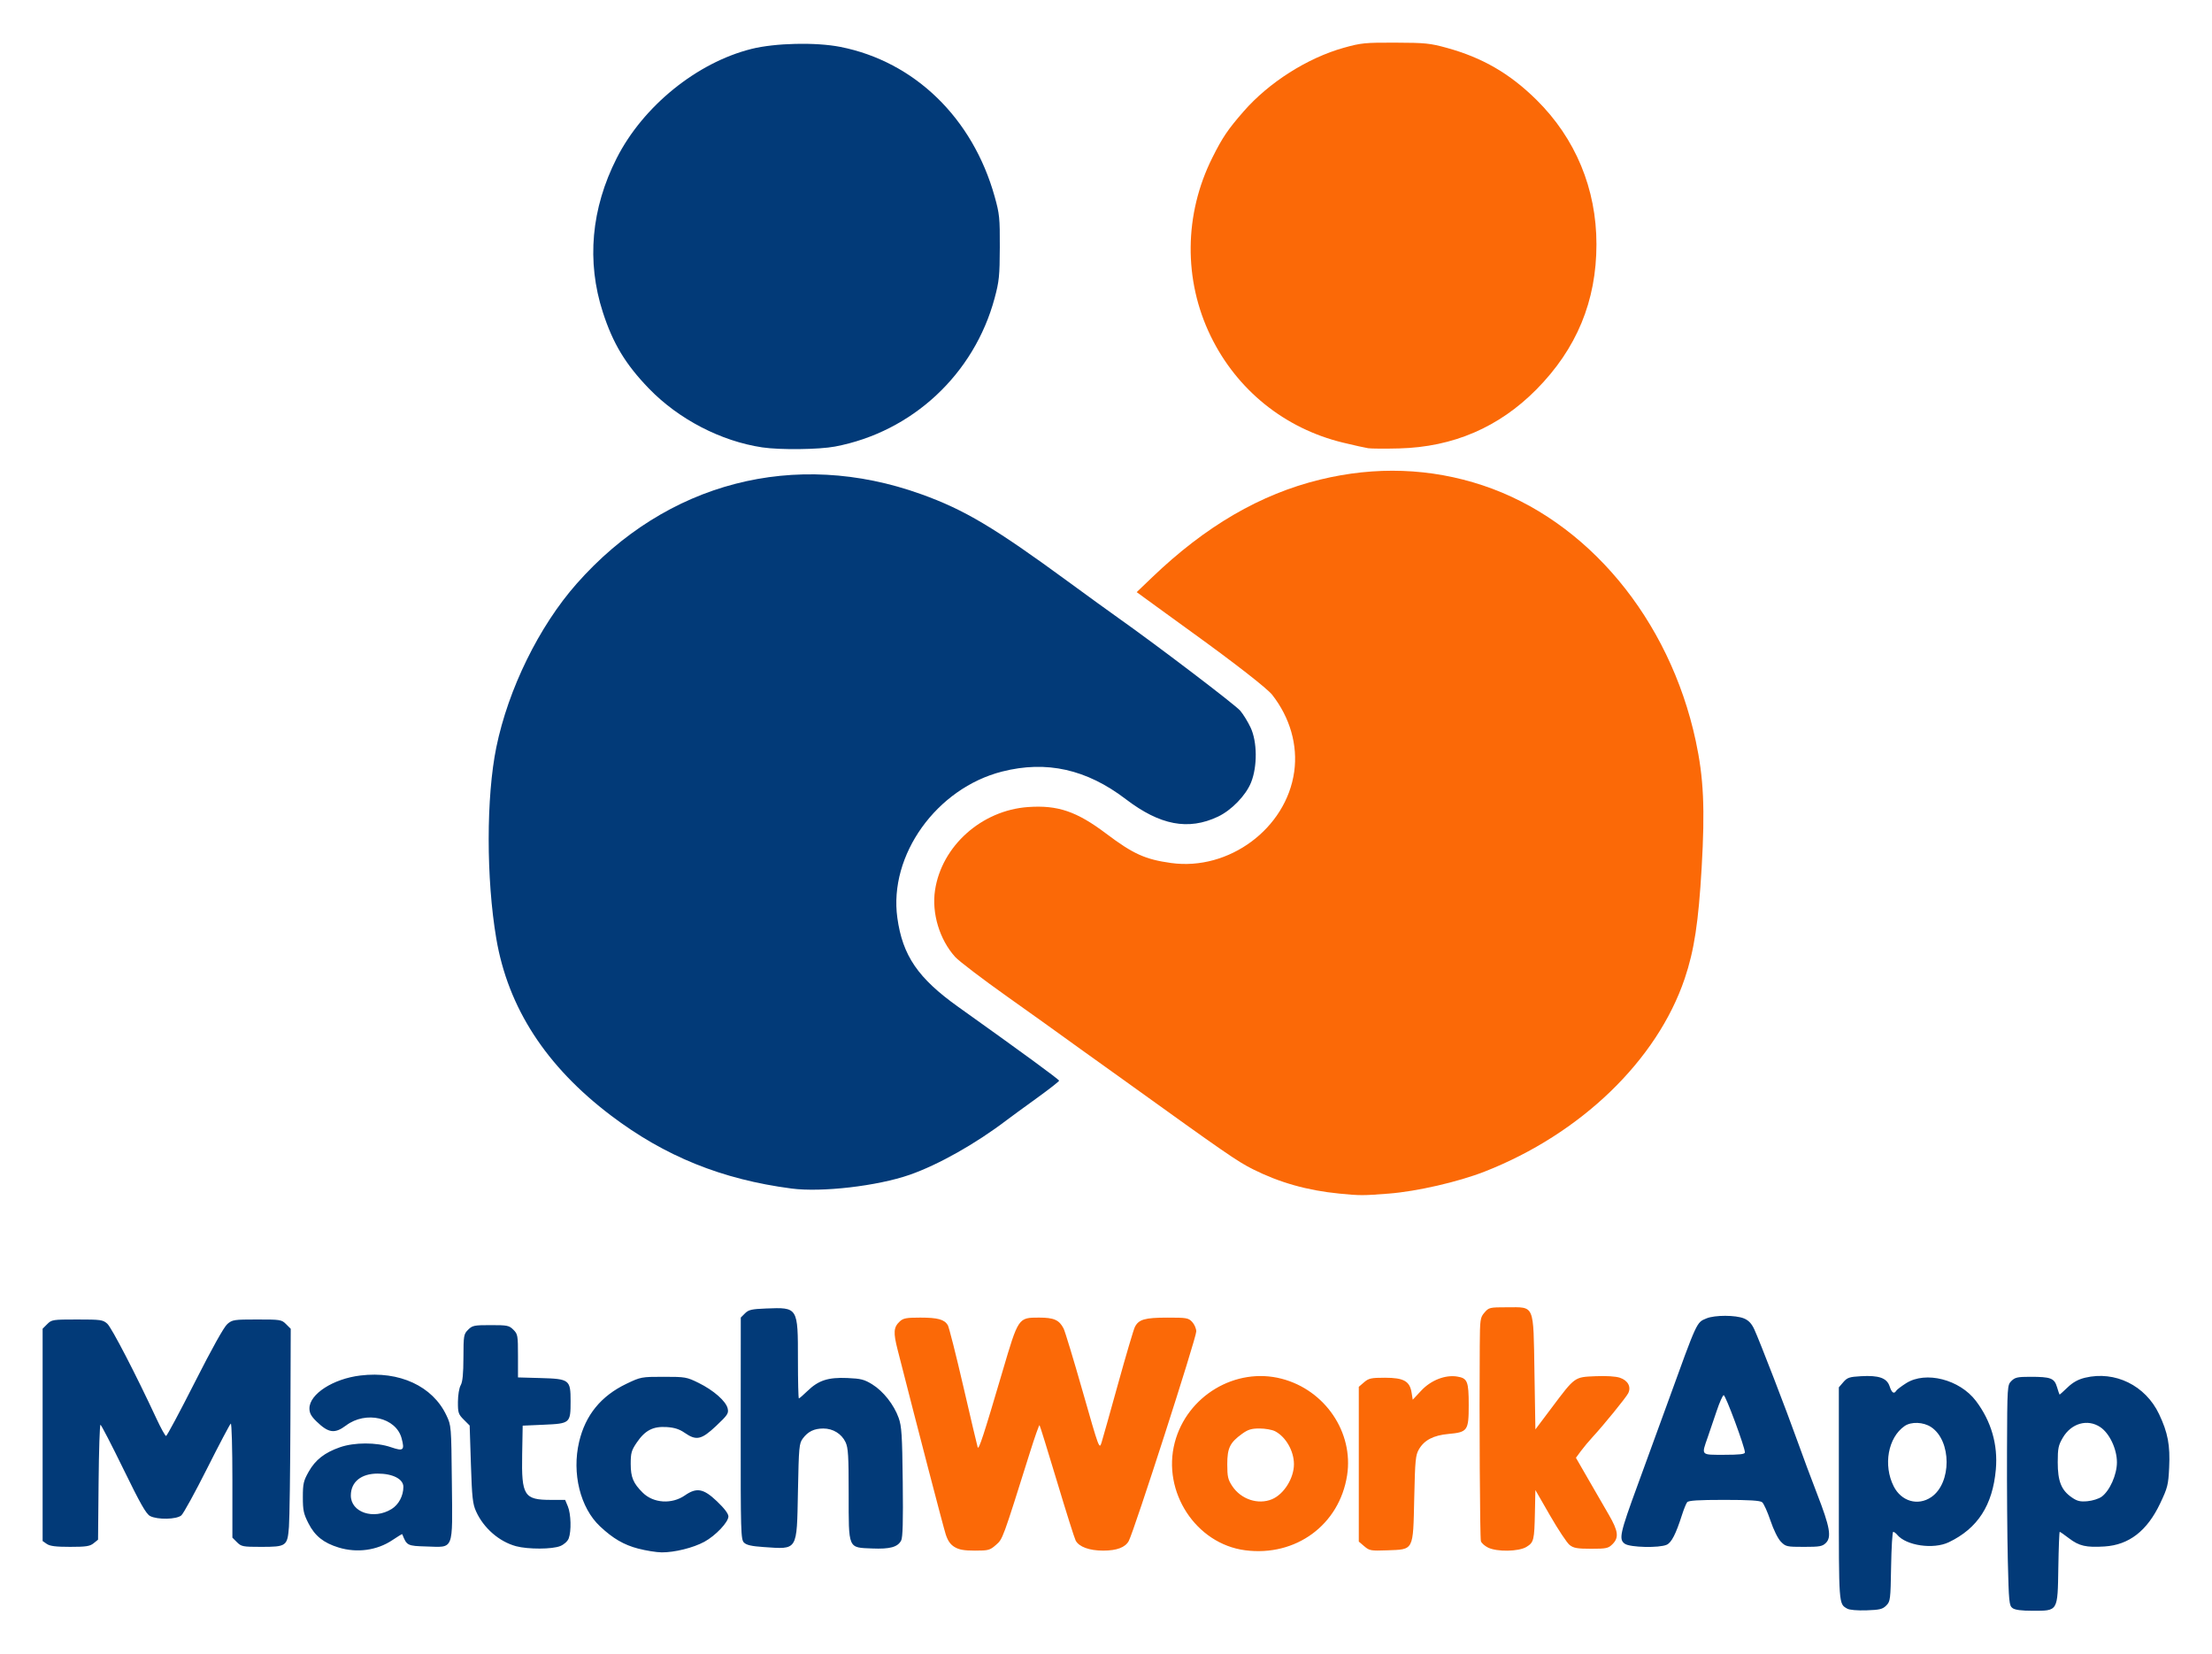
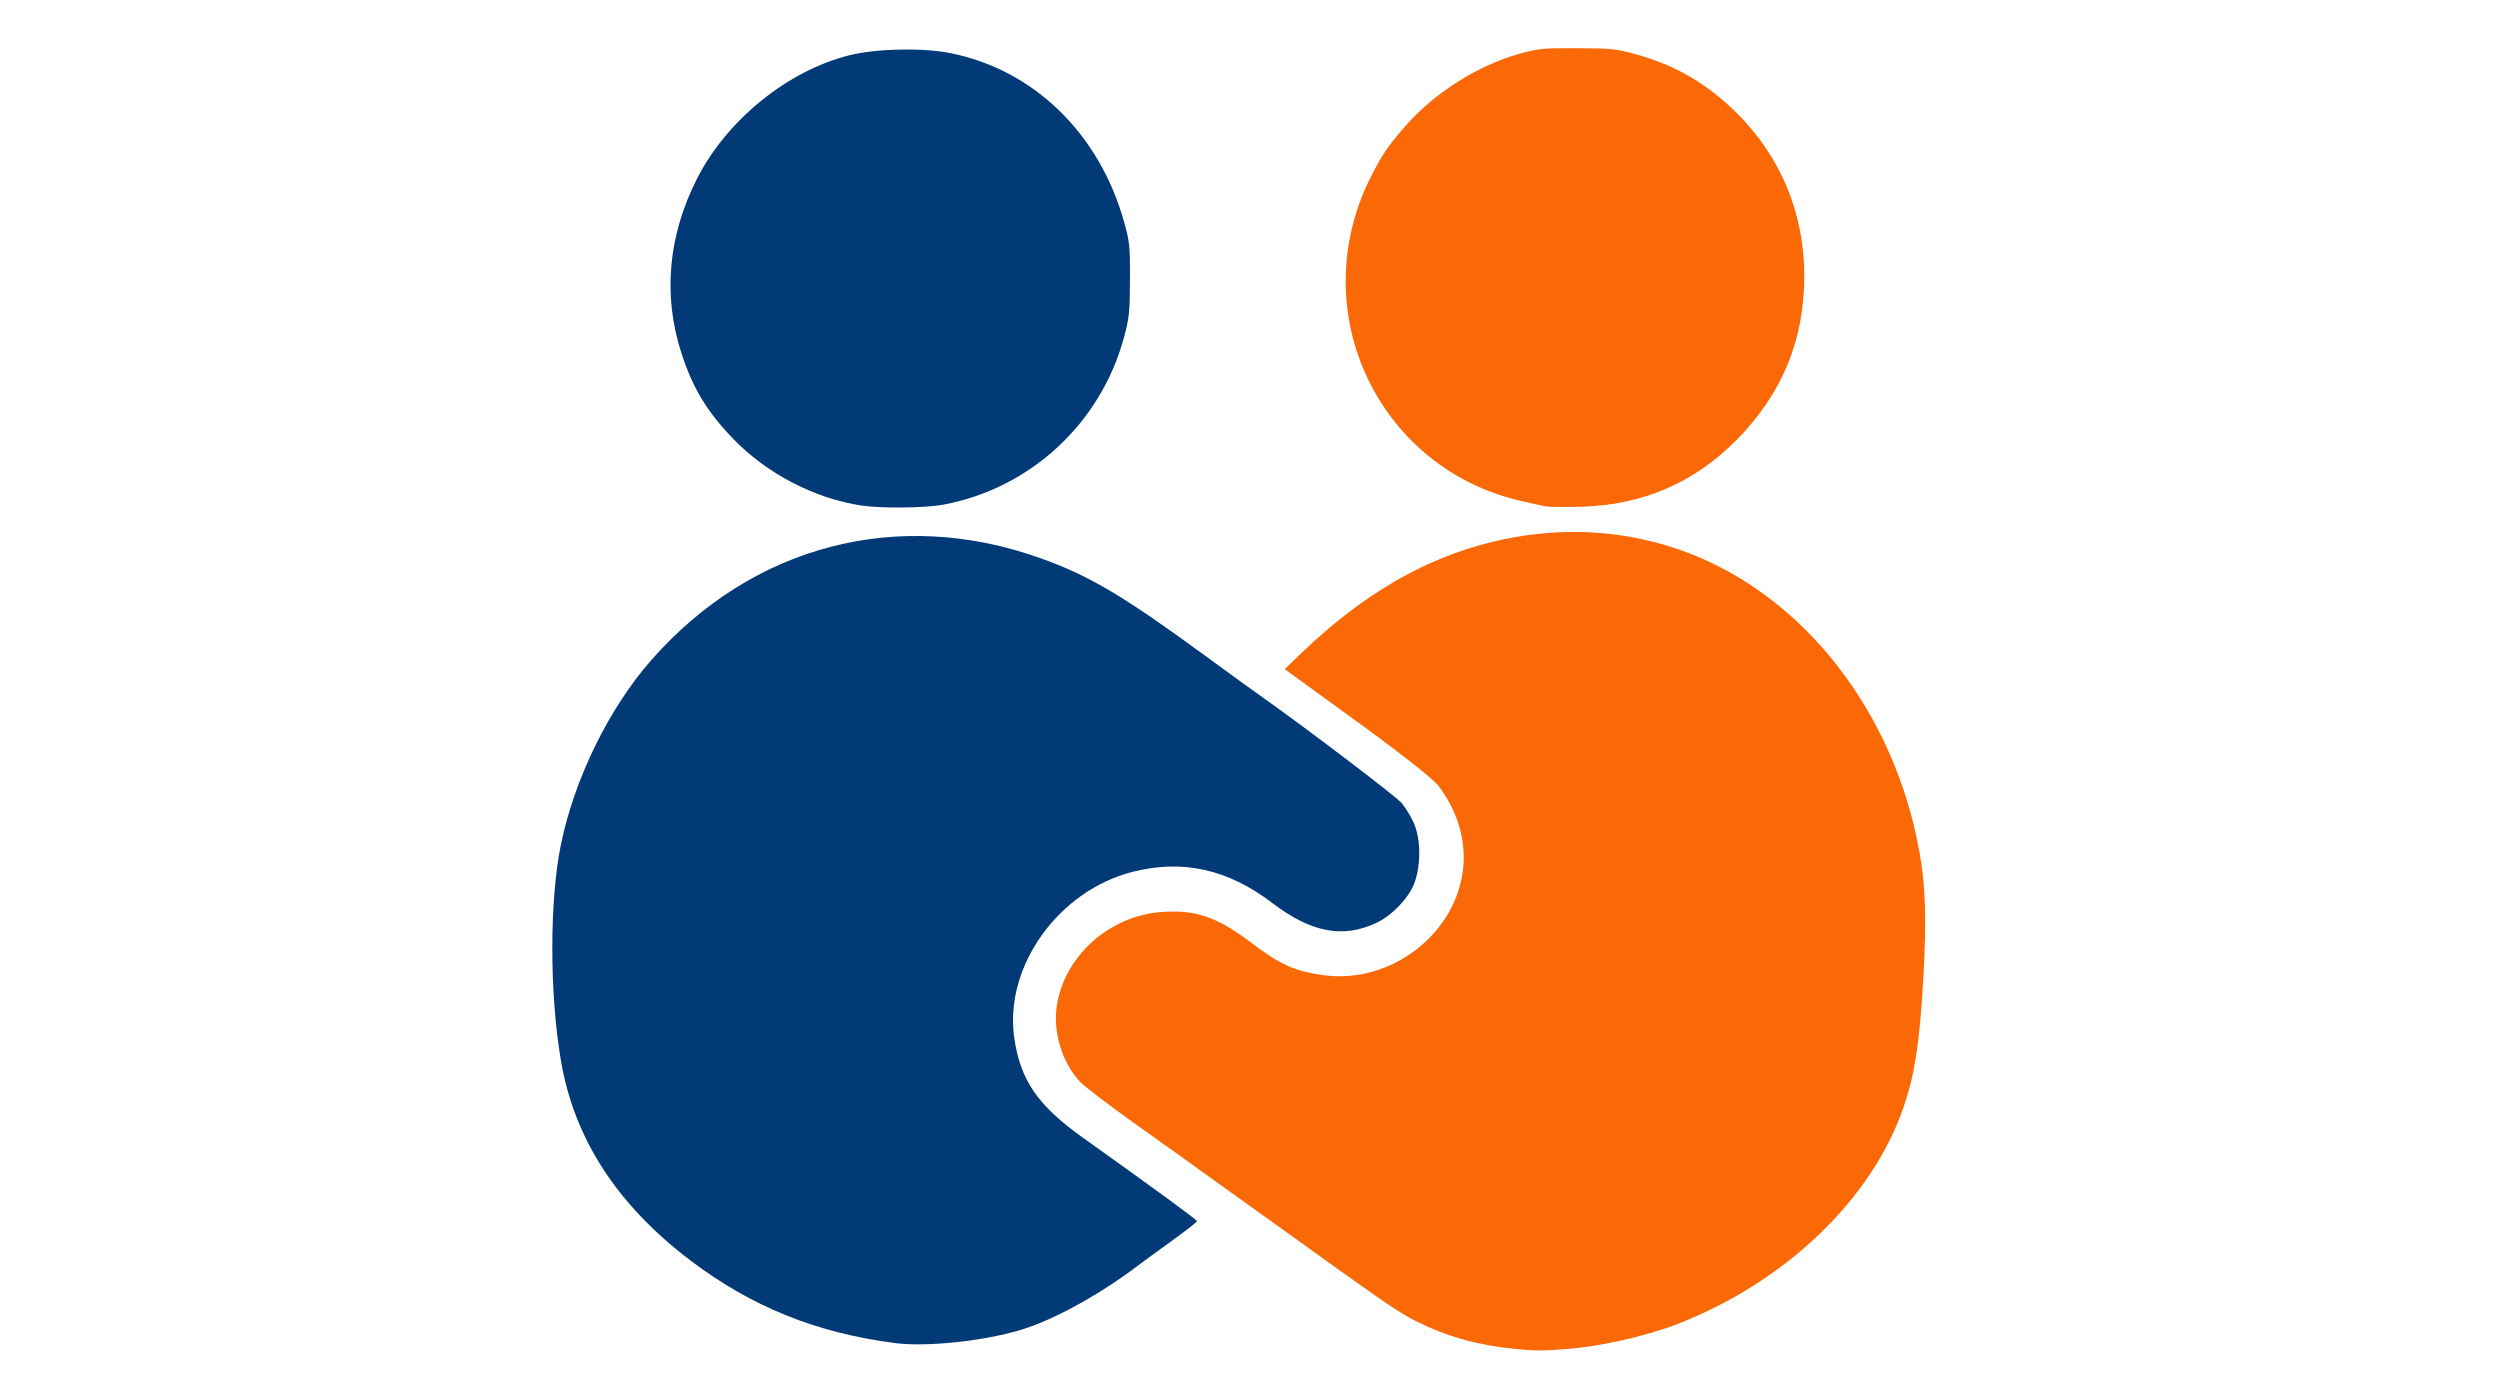
- <svg xmlns="http://www.w3.org/2000/svg" viewBox="-40.15 27.57 311.49 232.78" role="img" aria-label="MatchWorkApp">
+ <svg xmlns="http://www.w3.org/2000/svg" viewBox="-40.15 27.57 311.49 174.00" role="img" aria-label="MatchWorkApp">
  <path fill="#fb6907" d="m 135.185,245.835 c -6.927,-0.904 -11.717,-8.226 -9.913,-15.153 1.716,-6.587 8.578,-10.685 15.063,-8.996 6.108,1.591 10.148,7.553 9.212,13.597 -1.079,6.97 -7.223,11.484 -14.363,10.552 z m 3.783,-7.185 c 1.68,-0.702 3.093,-2.956 3.093,-4.934 0,-1.859 -1.146,-3.856 -2.661,-4.64 -0.412,-0.213 -1.392,-0.387 -2.178,-0.387 -1.151,0 -1.631,0.147 -2.471,0.755 -1.711,1.24 -2.078,1.997 -2.079,4.291 -6.3e-4,1.729 0.096,2.15 0.705,3.071 1.231,1.86 3.646,2.657 5.591,1.844 z m -44.699,6.728 c -0.588,-0.358 -0.953,-0.882 -1.245,-1.785 -0.335,-1.035 -3.809,-14.364 -6.777,-26.003 -0.622,-2.44 -0.566,-3.16 0.308,-3.975 0.488,-0.454 0.931,-0.536 2.895,-0.536 2.438,0 3.366,0.252 3.864,1.049 0.166,0.265 1.152,4.156 2.191,8.646 1.039,4.49 1.948,8.343 2.02,8.561 0.147,0.45 0.836,-1.655 3.507,-10.716 2.231,-7.569 2.212,-7.541 5.138,-7.541 2.096,0 2.836,0.33 3.454,1.537 0.2,0.391 1.413,4.392 2.696,8.889 2.311,8.1 2.336,8.168 2.654,7.144 0.177,-0.569 1.229,-4.308 2.338,-8.31 1.109,-4.002 2.165,-7.572 2.346,-7.934 0.538,-1.072 1.388,-1.319 4.567,-1.323 2.724,-0.004 2.971,0.039 3.506,0.608 0.316,0.337 0.575,0.939 0.575,1.338 0,0.939 -8.745,28.077 -9.506,29.499 -0.485,0.906 -1.685,1.359 -3.604,1.359 -1.949,0 -3.399,-0.53 -3.873,-1.416 -0.163,-0.304 -1.349,-4.058 -2.635,-8.343 -1.287,-4.284 -2.39,-7.84 -2.452,-7.902 -0.062,-0.062 -0.668,1.654 -1.346,3.813 -3.888,12.369 -3.823,12.194 -4.792,13.045 -0.849,0.746 -1.059,0.803 -2.955,0.802 -1.545,-7.5e-4 -2.244,-0.124 -2.873,-0.508 z m 57.694,-0.105 -0.77,-0.663 v -10.894 -10.894 l 0.742,-0.639 c 0.656,-0.564 0.998,-0.639 2.941,-0.639 2.637,0 3.494,0.478 3.752,2.095 l 0.16,0.999 1.204,-1.287 c 1.368,-1.463 3.379,-2.247 5.06,-1.974 1.443,0.234 1.62,0.672 1.62,4.013 0,3.606 -0.15,3.821 -2.844,4.068 -2.113,0.194 -3.4,0.859 -4.158,2.149 -0.486,0.828 -0.551,1.499 -0.671,6.929 -0.164,7.433 -0.026,7.168 -3.801,7.307 -2.313,0.085 -2.511,0.05 -3.234,-0.572 z m 17.428,0.183 c -0.468,-0.231 -0.92,-0.636 -1.004,-0.9 -0.137,-0.431 -0.236,-17.606 -0.16,-27.56 0.029,-3.706 0.06,-3.922 0.668,-4.63 0.617,-0.717 0.724,-0.742 3.167,-0.742 3.945,0 3.706,-0.568 3.868,9.201 l 0.132,7.997 2.286,-3.043 c 3.308,-4.402 3.195,-4.321 6.159,-4.45 1.523,-0.067 2.849,0.015 3.447,0.213 1.145,0.378 1.636,1.306 1.167,2.204 -0.33,0.633 -3.437,4.451 -4.992,6.134 -0.537,0.582 -1.288,1.48 -1.668,1.996 l -0.691,0.938 1.747,3.031 c 0.961,1.667 2.265,3.924 2.898,5.015 1.321,2.277 1.433,3.186 0.506,4.113 -0.592,0.592 -0.857,0.649 -3.007,0.649 -1.958,0 -2.472,-0.09 -3.032,-0.53 -0.371,-0.292 -1.607,-2.152 -2.748,-4.134 l -2.074,-3.604 -0.065,3.142 c -0.081,3.937 -0.154,4.232 -1.199,4.869 -1.088,0.663 -4.143,0.714 -5.408,0.09 z m -20.977,-49.842 c -4.469,-0.436 -8.414,-1.553 -12.171,-3.444 -2.163,-1.089 -3.913,-2.298 -17.859,-12.331 -2.765,-1.989 -5.622,-4.035 -6.35,-4.547 -0.728,-0.512 -1.918,-1.369 -2.646,-1.905 -0.728,-0.536 -4.19,-3.01 -7.695,-5.497 -3.505,-2.487 -6.804,-5.001 -7.333,-5.585 -2.204,-2.439 -3.328,-6.158 -2.841,-9.397 0.936,-6.226 6.557,-11.251 13.102,-11.713 4.184,-0.295 6.842,0.609 11.006,3.747 3.793,2.857 5.487,3.624 9.13,4.131 8.147,1.133 16.235,-4.865 17.343,-12.863 0.518,-3.735 -0.592,-7.608 -3.098,-10.811 -0.699,-0.894 -5.256,-4.446 -11.253,-8.773 -1.222,-0.882 -3.484,-2.522 -5.027,-3.645 l -2.805,-2.042 2.143,-2.055 c 7.566,-7.254 15.255,-11.731 23.678,-13.788 7.807,-1.906 15.565,-1.632 22.914,0.812 14.709,4.891 26.297,18.788 29.988,35.965 1.114,5.181 1.317,9.524 0.835,17.841 -0.447,7.721 -1.052,11.682 -2.391,15.642 -3.887,11.499 -14.636,21.864 -28.167,27.162 -3.7,1.449 -9.529,2.79 -13.466,3.098 -3.696,0.29 -4.068,0.29 -7.039,-1e-4 z m 4.101,-104.937 c -0.437,-0.066 -2.044,-0.424 -3.572,-0.795 -8.19,-1.987 -14.915,-7.406 -18.606,-14.992 -3.843,-7.899 -3.754,-17.167 0.24,-25.134 1.43,-2.852 2.164,-3.938 4.385,-6.487 3.565,-4.091 9.001,-7.543 14.137,-8.978 2.421,-0.676 2.973,-0.731 7.251,-0.716 4.194,0.014 4.877,0.084 7.245,0.736 5.016,1.381 8.863,3.611 12.616,7.313 5.499,5.425 8.451,12.535 8.448,20.346 -0.003,7.983 -2.784,14.703 -8.458,20.436 -5.273,5.329 -11.728,8.101 -19.323,8.298 -1.965,0.051 -3.929,0.038 -4.366,-0.028 z" />
  <path fill="#023a78" d="m 219.984,254.061 c -1.217,-0.698 -1.191,-0.336 -1.191,-16.148 v -15.016 l 0.63,-0.732 c 0.554,-0.644 0.852,-0.744 2.489,-0.837 2.527,-0.143 3.643,0.251 4.03,1.423 0.307,0.931 0.618,1.137 0.937,0.62 0.099,-0.16 0.724,-0.636 1.39,-1.058 2.758,-1.749 7.544,-0.531 9.835,2.504 2.147,2.844 3.106,6.15 2.797,9.637 -0.448,5.047 -2.557,8.308 -6.63,10.253 -2.162,1.033 -5.991,0.479 -7.26,-1.051 -0.19,-0.229 -0.443,-0.416 -0.561,-0.416 -0.119,0 -0.253,2.2 -0.298,4.888 -0.079,4.679 -0.108,4.914 -0.685,5.49 -0.514,0.513 -0.923,0.613 -2.778,0.674 -1.286,0.043 -2.392,-0.052 -2.705,-0.231 z m 11.817,-15.706 c 2.897,-1.969 2.888,-7.941 -0.016,-9.865 -1.091,-0.723 -2.808,-0.788 -3.738,-0.141 -2.33,1.62 -3.031,5.502 -1.531,8.48 1.07,2.124 3.41,2.799 5.285,1.526 z m 11.451,15.623 c -0.476,-0.347 -0.525,-0.841 -0.664,-6.681 -0.083,-3.468 -0.135,-10.447 -0.115,-15.509 0.035,-9.125 0.04,-9.209 0.621,-9.79 0.504,-0.504 0.873,-0.586 2.629,-0.586 2.926,0 3.414,0.187 3.795,1.458 0.174,0.581 0.338,1.056 0.364,1.056 0.026,0 0.533,-0.462 1.127,-1.027 0.752,-0.715 1.496,-1.127 2.455,-1.357 4.225,-1.014 8.504,1.088 10.418,5.116 1.244,2.618 1.577,4.38 1.425,7.536 -0.118,2.444 -0.215,2.829 -1.277,5.064 -1.829,3.849 -4.377,5.822 -7.804,6.041 -2.601,0.167 -3.596,-0.06 -5.017,-1.144 -0.659,-0.503 -1.25,-0.915 -1.313,-0.915 -0.063,0 -0.151,2.273 -0.196,5.051 -0.101,6.198 -0.019,6.062 -3.633,6.062 -1.568,0 -2.465,-0.119 -2.815,-0.375 z m 12.537,-15.675 c 1.149,-0.833 2.163,-3.109 2.163,-4.852 0,-1.883 -1.051,-4.097 -2.354,-4.961 -1.791,-1.187 -4.067,-0.542 -5.262,1.489 -0.629,1.071 -0.719,1.501 -0.719,3.471 0,2.66 0.498,3.916 1.956,4.928 0.782,0.543 1.185,0.642 2.231,0.55 0.702,-0.062 1.595,-0.344 1.984,-0.626 z m -206.064,7.3 c -2.026,-0.529 -3.556,-1.42 -5.38,-3.131 -2.784,-2.612 -3.988,-7.481 -2.944,-11.907 0.889,-3.772 3.085,-6.461 6.675,-8.176 2.007,-0.958 2.105,-0.977 5.226,-0.977 3.054,0 3.251,0.034 4.926,0.86 2.112,1.04 3.856,2.574 4.093,3.602 0.157,0.681 -0.005,0.927 -1.618,2.447 -2.077,1.958 -2.795,2.116 -4.438,0.978 -0.745,-0.517 -1.44,-0.739 -2.528,-0.81 -1.917,-0.125 -3.047,0.457 -4.212,2.17 -0.757,1.113 -0.86,1.474 -0.859,3.02 0.001,1.882 0.355,2.725 1.704,4.058 1.498,1.481 4.09,1.645 5.922,0.375 1.664,-1.153 2.622,-0.976 4.525,0.835 1.035,0.985 1.606,1.74 1.606,2.123 0,0.805 -1.808,2.711 -3.386,3.57 -1.559,0.849 -4.206,1.506 -6.007,1.491 -0.728,-0.006 -2.216,-0.244 -3.307,-0.529 z M 7.524,245.444 C 5.417,244.798 4.195,243.82 3.296,242.062 c -0.694,-1.357 -0.799,-1.843 -0.799,-3.698 0,-1.9 0.091,-2.296 0.821,-3.591 0.943,-1.671 2.239,-2.685 4.398,-3.439 2.028,-0.709 5.144,-0.713 7.187,-0.01 1.758,0.605 1.956,0.438 1.498,-1.261 -0.785,-2.917 -5.026,-3.896 -7.814,-1.803 -1.6,1.201 -2.474,1.083 -4.172,-0.567 -0.747,-0.726 -0.992,-1.177 -0.992,-1.827 0,-2.019 3.328,-4.171 7.169,-4.636 5.507,-0.666 10.179,1.495 12.12,5.606 0.686,1.452 0.687,1.47 0.768,9.445 0.098,9.756 0.345,9.136 -3.586,9.02 -2.697,-0.08 -2.756,-0.11 -3.402,-1.736 -0.016,-0.04 -0.637,0.336 -1.38,0.836 -2.163,1.455 -4.979,1.843 -7.586,1.044 z m 7.473,-5.418 c 0.998,-0.617 1.655,-1.856 1.655,-3.121 0,-1.099 -1.493,-1.867 -3.627,-1.864 -2.315,0.003 -3.749,1.162 -3.771,3.048 -0.028,2.411 3.21,3.503 5.744,1.937 z m 17.517,5.236 c -2.371,-0.64 -4.566,-2.551 -5.625,-4.899 -0.478,-1.058 -0.575,-1.954 -0.727,-6.656 l -0.175,-5.433 -0.831,-0.831 c -0.759,-0.759 -0.83,-0.975 -0.821,-2.505 0.005,-0.949 0.173,-1.96 0.387,-2.335 0.27,-0.472 0.381,-1.594 0.388,-3.915 0.009,-3.095 0.041,-3.285 0.659,-3.903 0.599,-0.599 0.846,-0.649 3.187,-0.649 2.341,0 2.588,0.05 3.187,0.649 0.614,0.614 0.649,0.815 0.649,3.682 v 3.033 l 3.148,0.088 c 4.108,0.115 4.26,0.232 4.26,3.254 0,3.1 -0.061,3.154 -3.748,3.317 l -2.999,0.132 -0.073,4.046 c -0.105,5.818 0.268,6.405 4.068,6.405 h 1.985 l 0.383,0.918 c 0.441,1.055 0.506,3.488 0.12,4.502 -0.155,0.407 -0.641,0.85 -1.182,1.076 -1.119,0.468 -4.547,0.481 -6.241,0.024 z m 34.88,0.121 c -1.711,-0.117 -2.429,-0.279 -2.778,-0.63 -0.442,-0.443 -0.471,-1.456 -0.461,-16.077 l 0.01,-15.604 0.592,-0.592 c 0.507,-0.508 0.932,-0.605 2.974,-0.685 4.496,-0.175 4.483,-0.197 4.483,7.223 0,2.99 0.059,5.437 0.132,5.437 0.073,0 0.615,-0.469 1.206,-1.042 1.547,-1.501 2.904,-1.944 5.608,-1.83 1.923,0.081 2.4,0.203 3.522,0.896 1.556,0.962 3.052,2.862 3.716,4.719 0.419,1.173 0.498,2.407 0.575,9.02 0.065,5.573 0.003,7.822 -0.226,8.251 -0.494,0.923 -1.576,1.218 -4.093,1.114 -3.419,-0.14 -3.295,0.15 -3.295,-7.69 0,-5.381 -0.067,-6.489 -0.442,-7.278 -0.56,-1.181 -1.773,-1.926 -3.13,-1.922 -1.296,0.004 -2.156,0.422 -2.885,1.403 -0.52,0.699 -0.563,1.169 -0.687,7.468 -0.166,8.443 0.015,8.148 -4.82,7.819 z m -100.954,-0.437 -0.588,-0.412 V 229.587 214.641 l 0.649,-0.649 c 0.625,-0.625 0.782,-0.649 4.219,-0.649 3.327,0 3.615,0.04 4.238,0.595 0.607,0.541 4.033,7.152 6.922,13.361 0.626,1.346 1.236,2.447 1.354,2.447 0.119,0 1.941,-3.404 4.05,-7.565 2.424,-4.783 4.11,-7.8 4.583,-8.202 0.706,-0.601 0.938,-0.637 4.179,-0.637 3.3,0 3.456,0.025 4.088,0.656 l 0.656,0.656 -0.045,12.904 c -0.025,7.097 -0.118,13.836 -0.206,14.976 -0.212,2.721 -0.353,2.822 -3.926,2.822 -2.556,0 -2.783,-0.043 -3.389,-0.649 l -0.649,-0.649 v -8.097 c 0,-4.454 -0.102,-8.034 -0.227,-7.957 -0.125,0.077 -1.621,2.912 -3.325,6.299 -1.704,3.388 -3.342,6.368 -3.639,6.622 -0.676,0.579 -3.357,0.633 -4.398,0.09 -0.559,-0.292 -1.376,-1.729 -3.757,-6.609 -1.673,-3.429 -3.127,-6.238 -3.23,-6.241 -0.103,-0.003 -0.222,3.636 -0.265,8.087 l -0.077,8.093 -0.625,0.505 c -0.523,0.423 -1.061,0.505 -3.315,0.505 -2.006,0 -2.839,-0.105 -3.278,-0.412 z m 222.225,-0.017 c -0.891,-0.624 -0.714,-1.437 1.804,-8.302 1.201,-3.274 3.111,-8.513 4.245,-11.642 4.182,-11.542 4.027,-11.206 5.439,-11.796 1.161,-0.485 4.115,-0.481 5.284,0.007 0.649,0.271 1.067,0.712 1.443,1.521 0.752,1.62 4.569,11.508 6.094,15.785 0.708,1.986 1.957,5.337 2.776,7.447 1.783,4.594 2.04,6.03 1.225,6.846 -0.495,0.495 -0.865,0.562 -3.096,0.562 -2.415,0 -2.567,-0.034 -3.247,-0.728 -0.418,-0.427 -1.026,-1.656 -1.471,-2.977 -0.417,-1.237 -0.943,-2.398 -1.169,-2.58 -0.296,-0.238 -1.795,-0.331 -5.355,-0.331 -3.639,0 -5.013,0.087 -5.206,0.331 -0.144,0.182 -0.471,0.986 -0.726,1.786 -0.858,2.688 -1.474,3.891 -2.149,4.199 -1.043,0.475 -5.154,0.384 -5.889,-0.13 z m 16.901,-12.866 c 0.004,-0.742 -2.746,-8.147 -2.995,-8.064 -0.148,0.049 -0.585,1.036 -0.972,2.192 -0.386,1.156 -0.962,2.847 -1.279,3.757 -0.894,2.563 -1.005,2.446 2.333,2.446 2.151,0 2.911,-0.086 2.912,-0.331 z M 71.288,194.903 c -9.786,-1.282 -17.813,-4.53 -25.4,-10.276 -9.156,-6.934 -14.498,-15.176 -16.152,-24.915 -1.429,-8.416 -1.426,-19.964 0.006,-26.936 1.685,-8.206 6.015,-17.021 11.306,-23.019 12.605,-14.29 30.741,-19.001 48.528,-12.607 6.087,2.188 10.287,4.688 20.738,12.343 2.692,1.972 5.847,4.258 7.011,5.079 5.353,3.779 16.483,12.242 17.175,13.061 0.423,0.5 1.078,1.565 1.455,2.365 0.942,1.999 0.972,5.476 0.069,7.731 -0.733,1.829 -2.756,3.918 -4.672,4.823 -4.167,1.968 -8.153,1.21 -12.968,-2.465 -5.521,-4.214 -11.161,-5.476 -17.403,-3.892 -9.24,2.344 -15.997,11.768 -14.769,20.599 0.742,5.335 2.907,8.499 8.587,12.546 9.043,6.444 14.192,10.211 14.192,10.382 0,0.105 -1.459,1.242 -3.241,2.528 -1.783,1.286 -3.658,2.655 -4.167,3.044 -4.329,3.299 -9.615,6.277 -13.626,7.675 -4.55,1.587 -12.385,2.496 -16.669,1.935 z M 67.187,90.558 C 61.362,89.685 55.408,86.593 51.225,82.267 47.936,78.867 46.168,75.939 44.74,71.526 42.426,64.376 43.099,56.914 46.697,49.83 c 3.716,-7.315 11.291,-13.451 18.975,-15.372 3.354,-0.838 9.078,-0.966 12.537,-0.281 10.435,2.068 18.62,10.014 21.709,21.076 0.681,2.438 0.738,2.999 0.722,7.144 -0.015,4.015 -0.093,4.782 -0.728,7.144 -2.881,10.726 -11.602,18.837 -22.472,20.899 -2.261,0.429 -7.754,0.492 -10.253,0.118 z" />
</svg>
